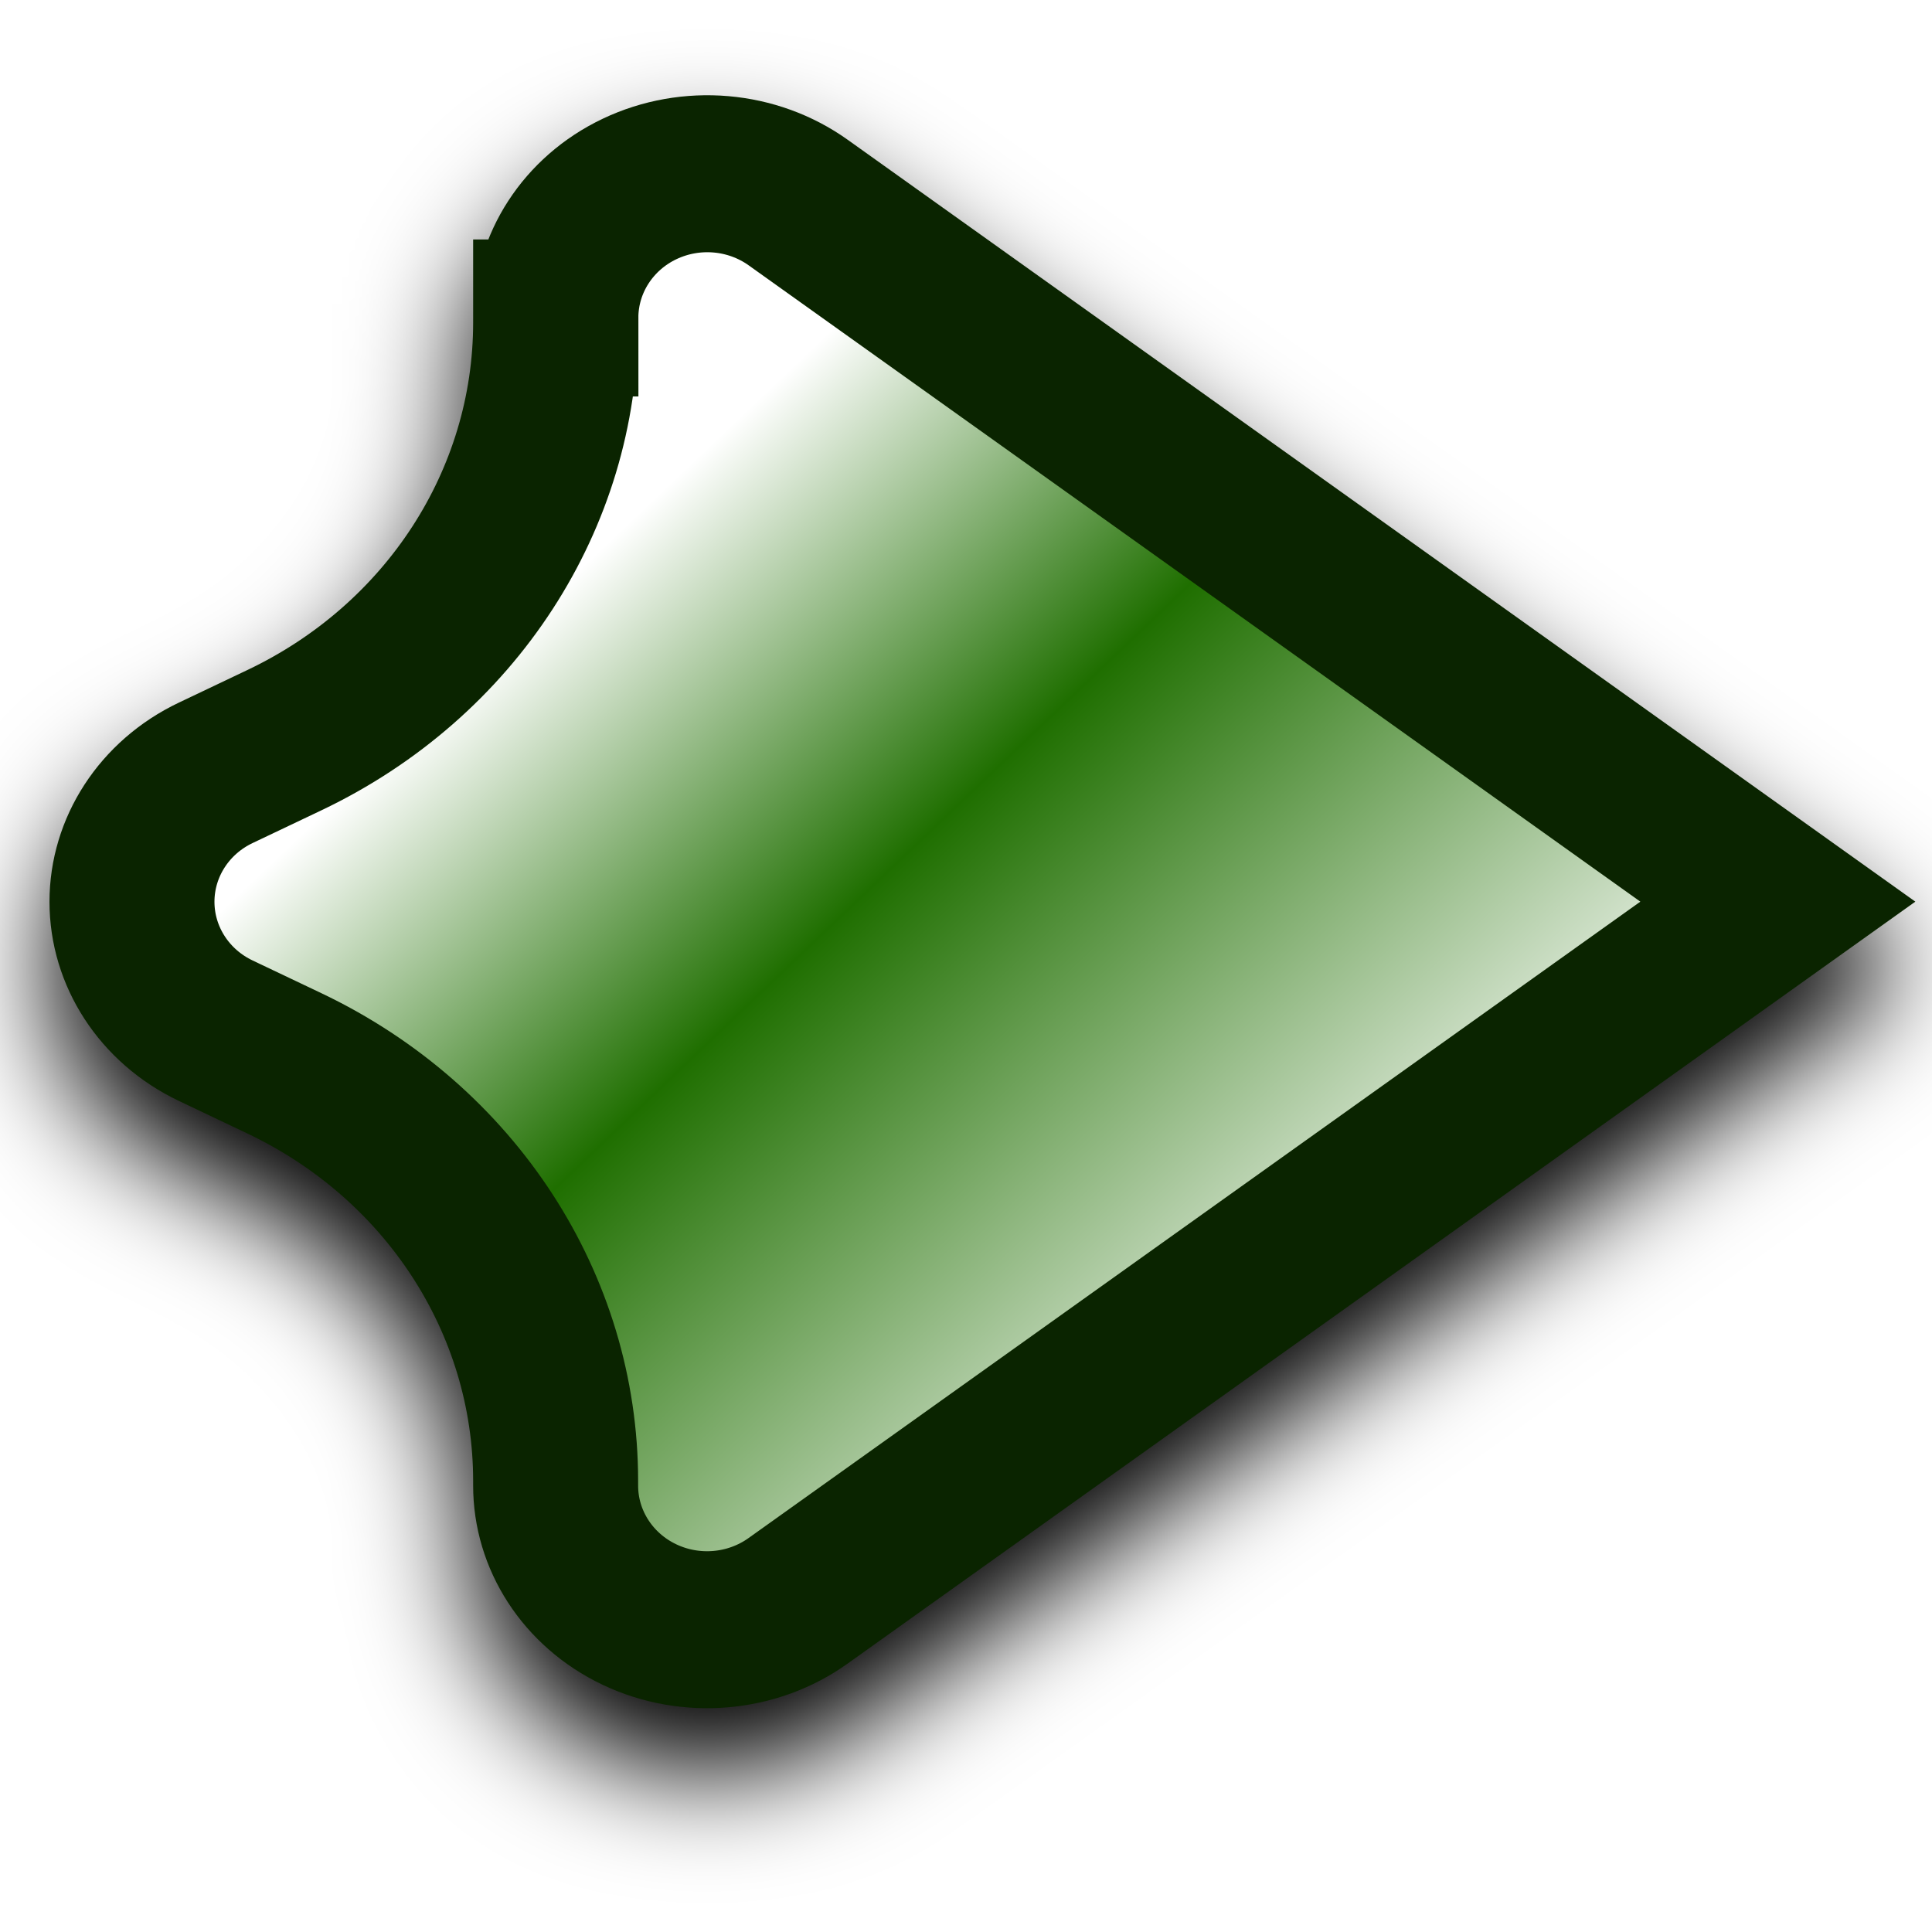
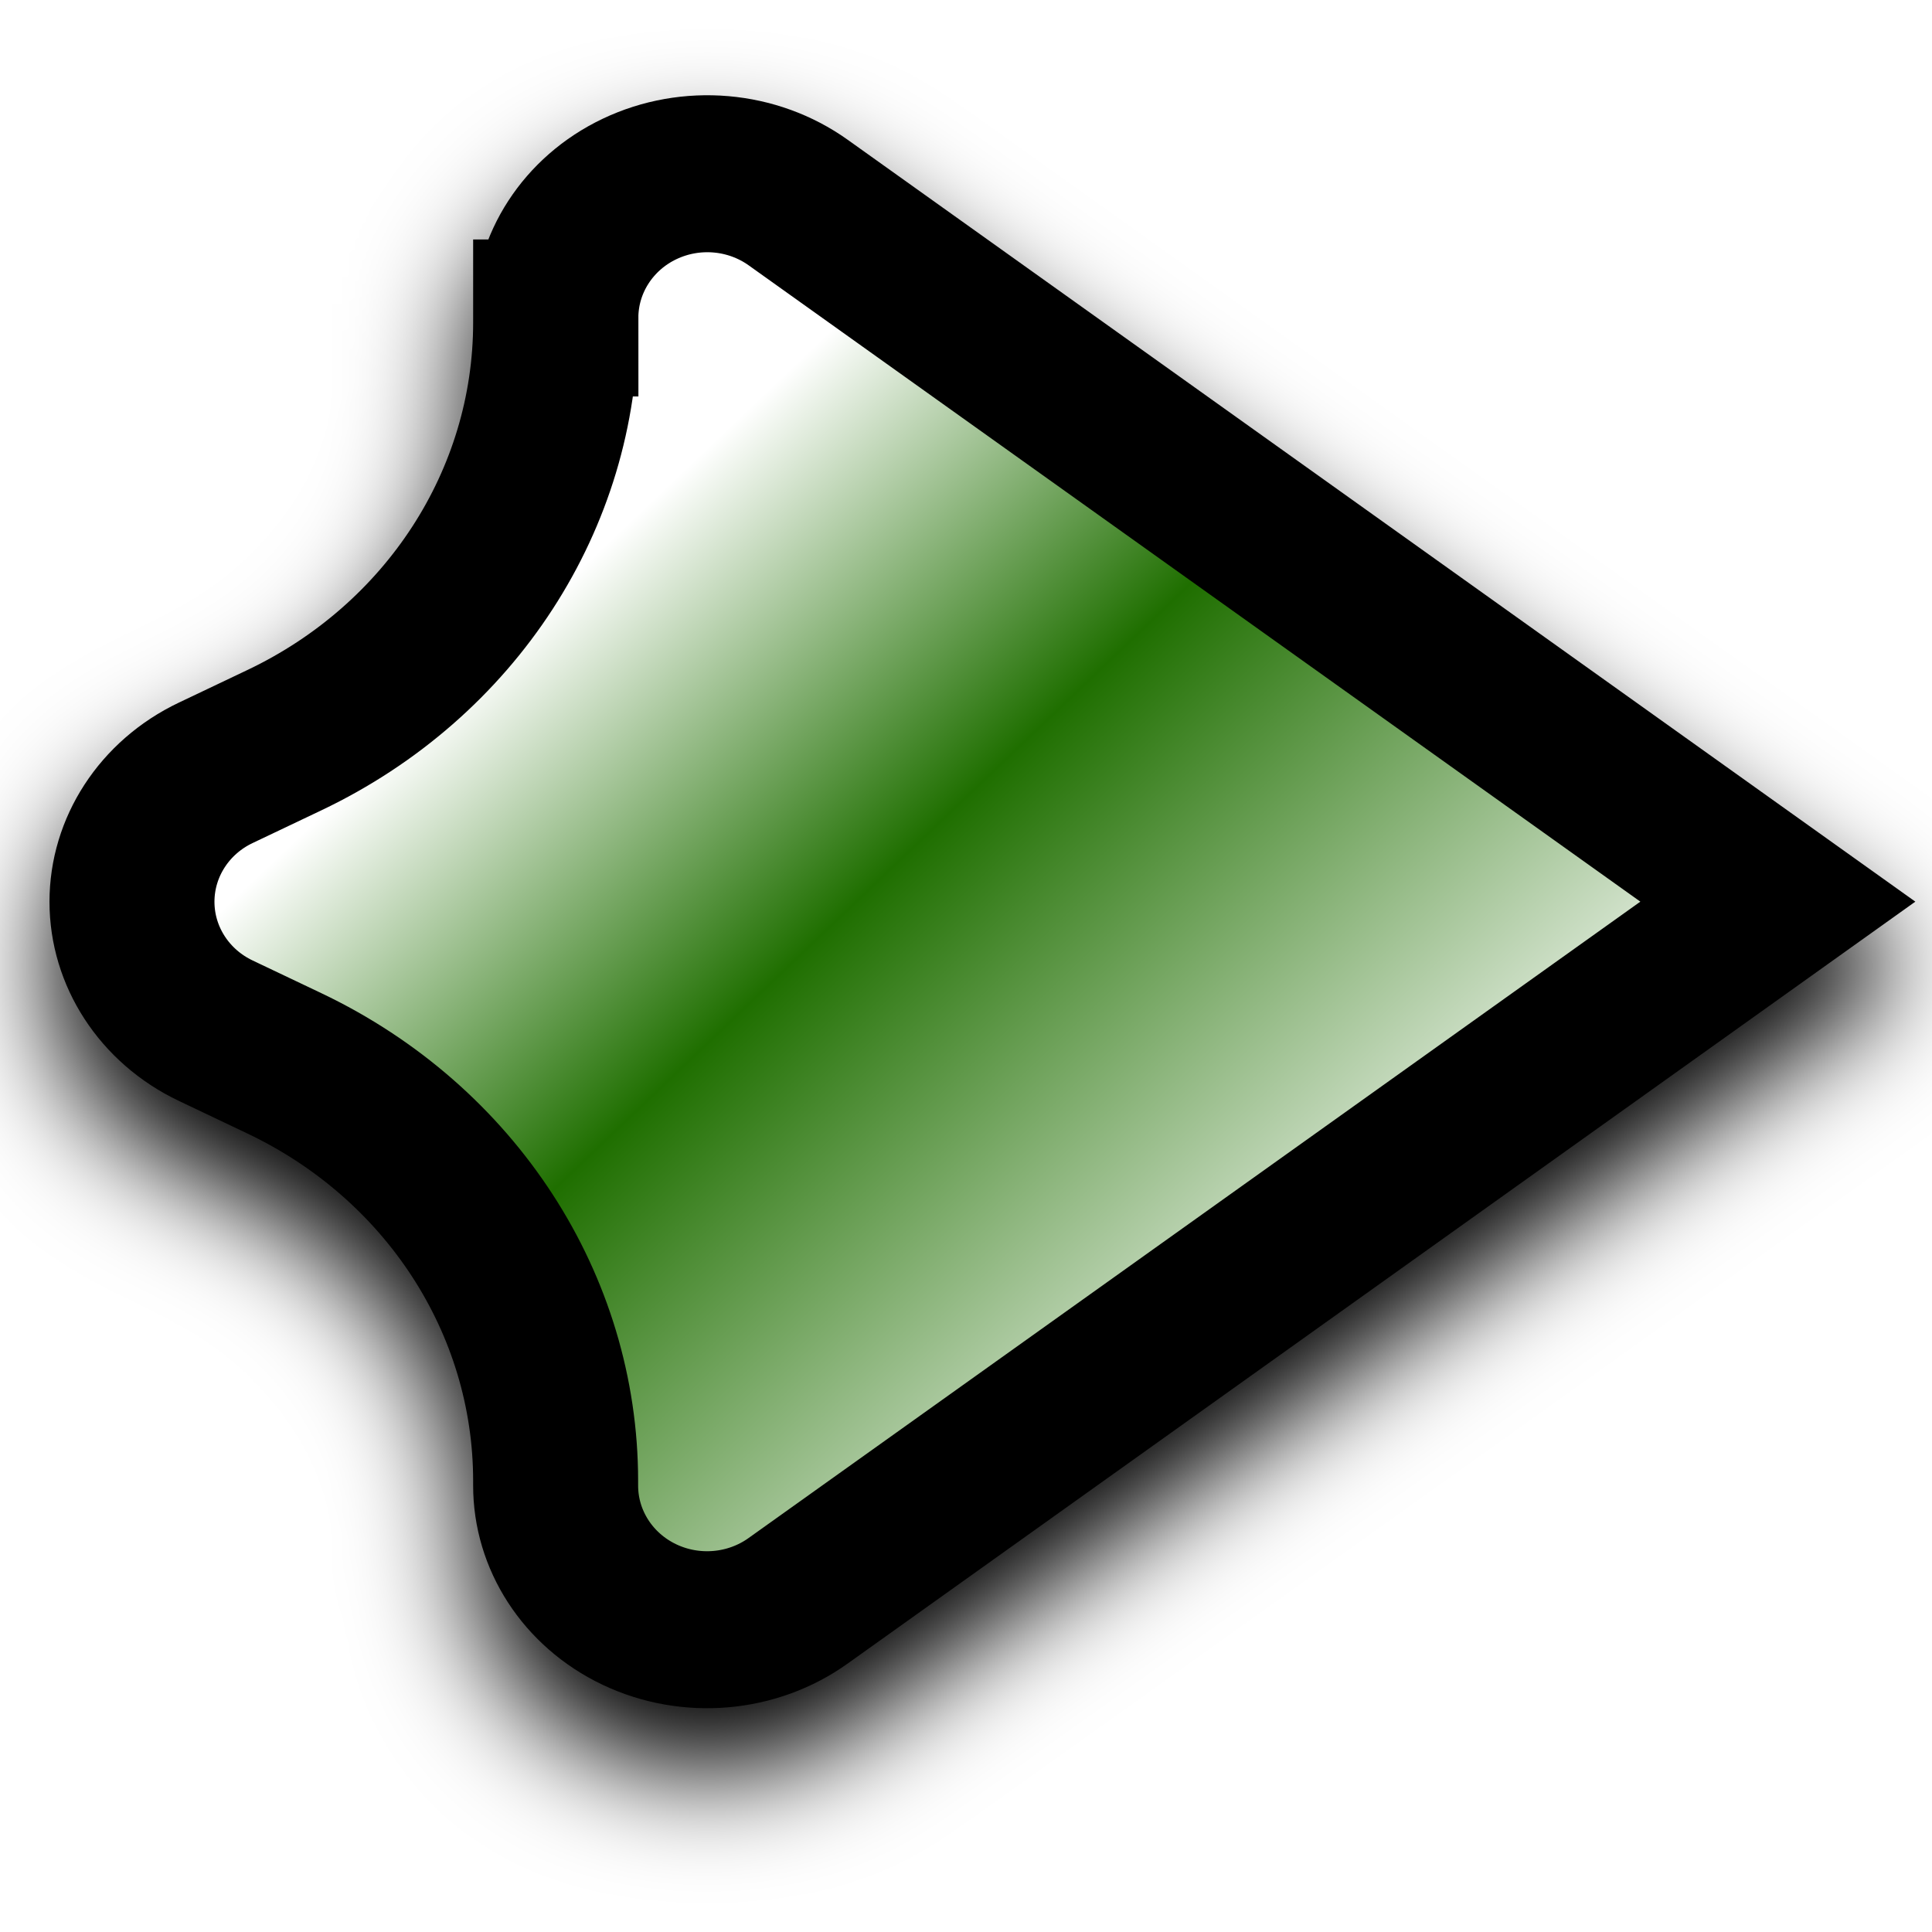
<svg xmlns="http://www.w3.org/2000/svg" xmlns:xlink="http://www.w3.org/1999/xlink" width="12mm" height="12mm" viewBox="0 0 12 12" version="1.1" id="svg1">
  <defs id="defs1">
    <linearGradient id="linearGradient7">
      <stop style="stop-color:#ffffff;stop-opacity:1;" offset="0.257" id="stop8" />
      <stop style="stop-color:#1f6f00;stop-opacity:1;" offset="0.498" id="stop11" />
      <stop style="stop-color:#ffffff;stop-opacity:1;" offset="0.881" id="stop9" />
    </linearGradient>
    <linearGradient xlink:href="#linearGradient7" id="linearGradient9" x1="9.536" y1="2.464" x2="2.464" y2="9.536" gradientUnits="userSpaceOnUse" gradientTransform="matrix(0.8,0,0,0.8,1.194281,1.2)" />
    <filter style="color-interpolation-filters:sRGB" id="filter4" x="-0.17" y="-0.146" width="1.304" height="1.291">
      <feGaussianBlur stdDeviation="0.259" id="feGaussianBlur4" />
    </filter>
  </defs>
  <g id="layer1">
    <path id="path1" style="fill:#000000;fill-opacity:1;stroke:#000000;stroke-width:0.72;stroke-dasharray:none;stroke-opacity:1;paint-order:normal;filter:url(#filter4)" d="m 7.328,3.323 0,0.021 a 2.141,2.141 58.283 0 0 1.183,1.915 l 0.3,0.15 a 0.661,0.661 90 0 1 -1e-7,1.183 L 8.511,6.742 A 2.141,2.141 121.717 0 0 7.328,8.656 l 0,0.021 A 0.661,0.661 153.435 0 1 6.269,9.206 L 1.994,6 6.269,2.794 a 0.661,0.661 26.565 0 1 1.058,0.529 z" transform="matrix(-1.4232,0,0,1.354249,13.88035,-2.125492)" />
-     <path id="path2" style="fill:url(#linearGradient9);fill-opacity:1;stroke:#0a2400;stroke-width:0.72;stroke-dasharray:none;stroke-opacity:1;paint-order:normal" d="m 7.328,3.323 0,0.021 a 2.141,2.141 58.283 0 0 1.183,1.915 l 0.3,0.15 a 0.661,0.661 90 0 1 -1e-7,1.183 L 8.511,6.742 A 2.141,2.141 121.717 0 0 7.328,8.656 l 0,0.021 A 0.661,0.661 153.435 0 1 6.269,9.206 L 1.994,6 6.269,2.794 a 0.661,0.661 26.565 0 1 1.058,0.529 z" transform="matrix(-1.4232,0,0,1.354249,13.88035,-2.525195)" />
+     <path id="path2" style="fill:url(#linearGradient9);fill-opacity:1;stroke:#000000;stroke-width:0.72;stroke-dasharray:none;stroke-opacity:1;paint-order:normal" d="m 7.328,3.323 0,0.021 a 2.141,2.141 58.283 0 0 1.183,1.915 l 0.3,0.15 a 0.661,0.661 90 0 1 -1e-7,1.183 L 8.511,6.742 A 2.141,2.141 121.717 0 0 7.328,8.656 l 0,0.021 A 0.661,0.661 153.435 0 1 6.269,9.206 L 1.994,6 6.269,2.794 a 0.661,0.661 26.565 0 1 1.058,0.529 z" transform="matrix(-1.4232,0,0,1.354249,13.88035,-2.525195)" />
  </g>
</svg>
